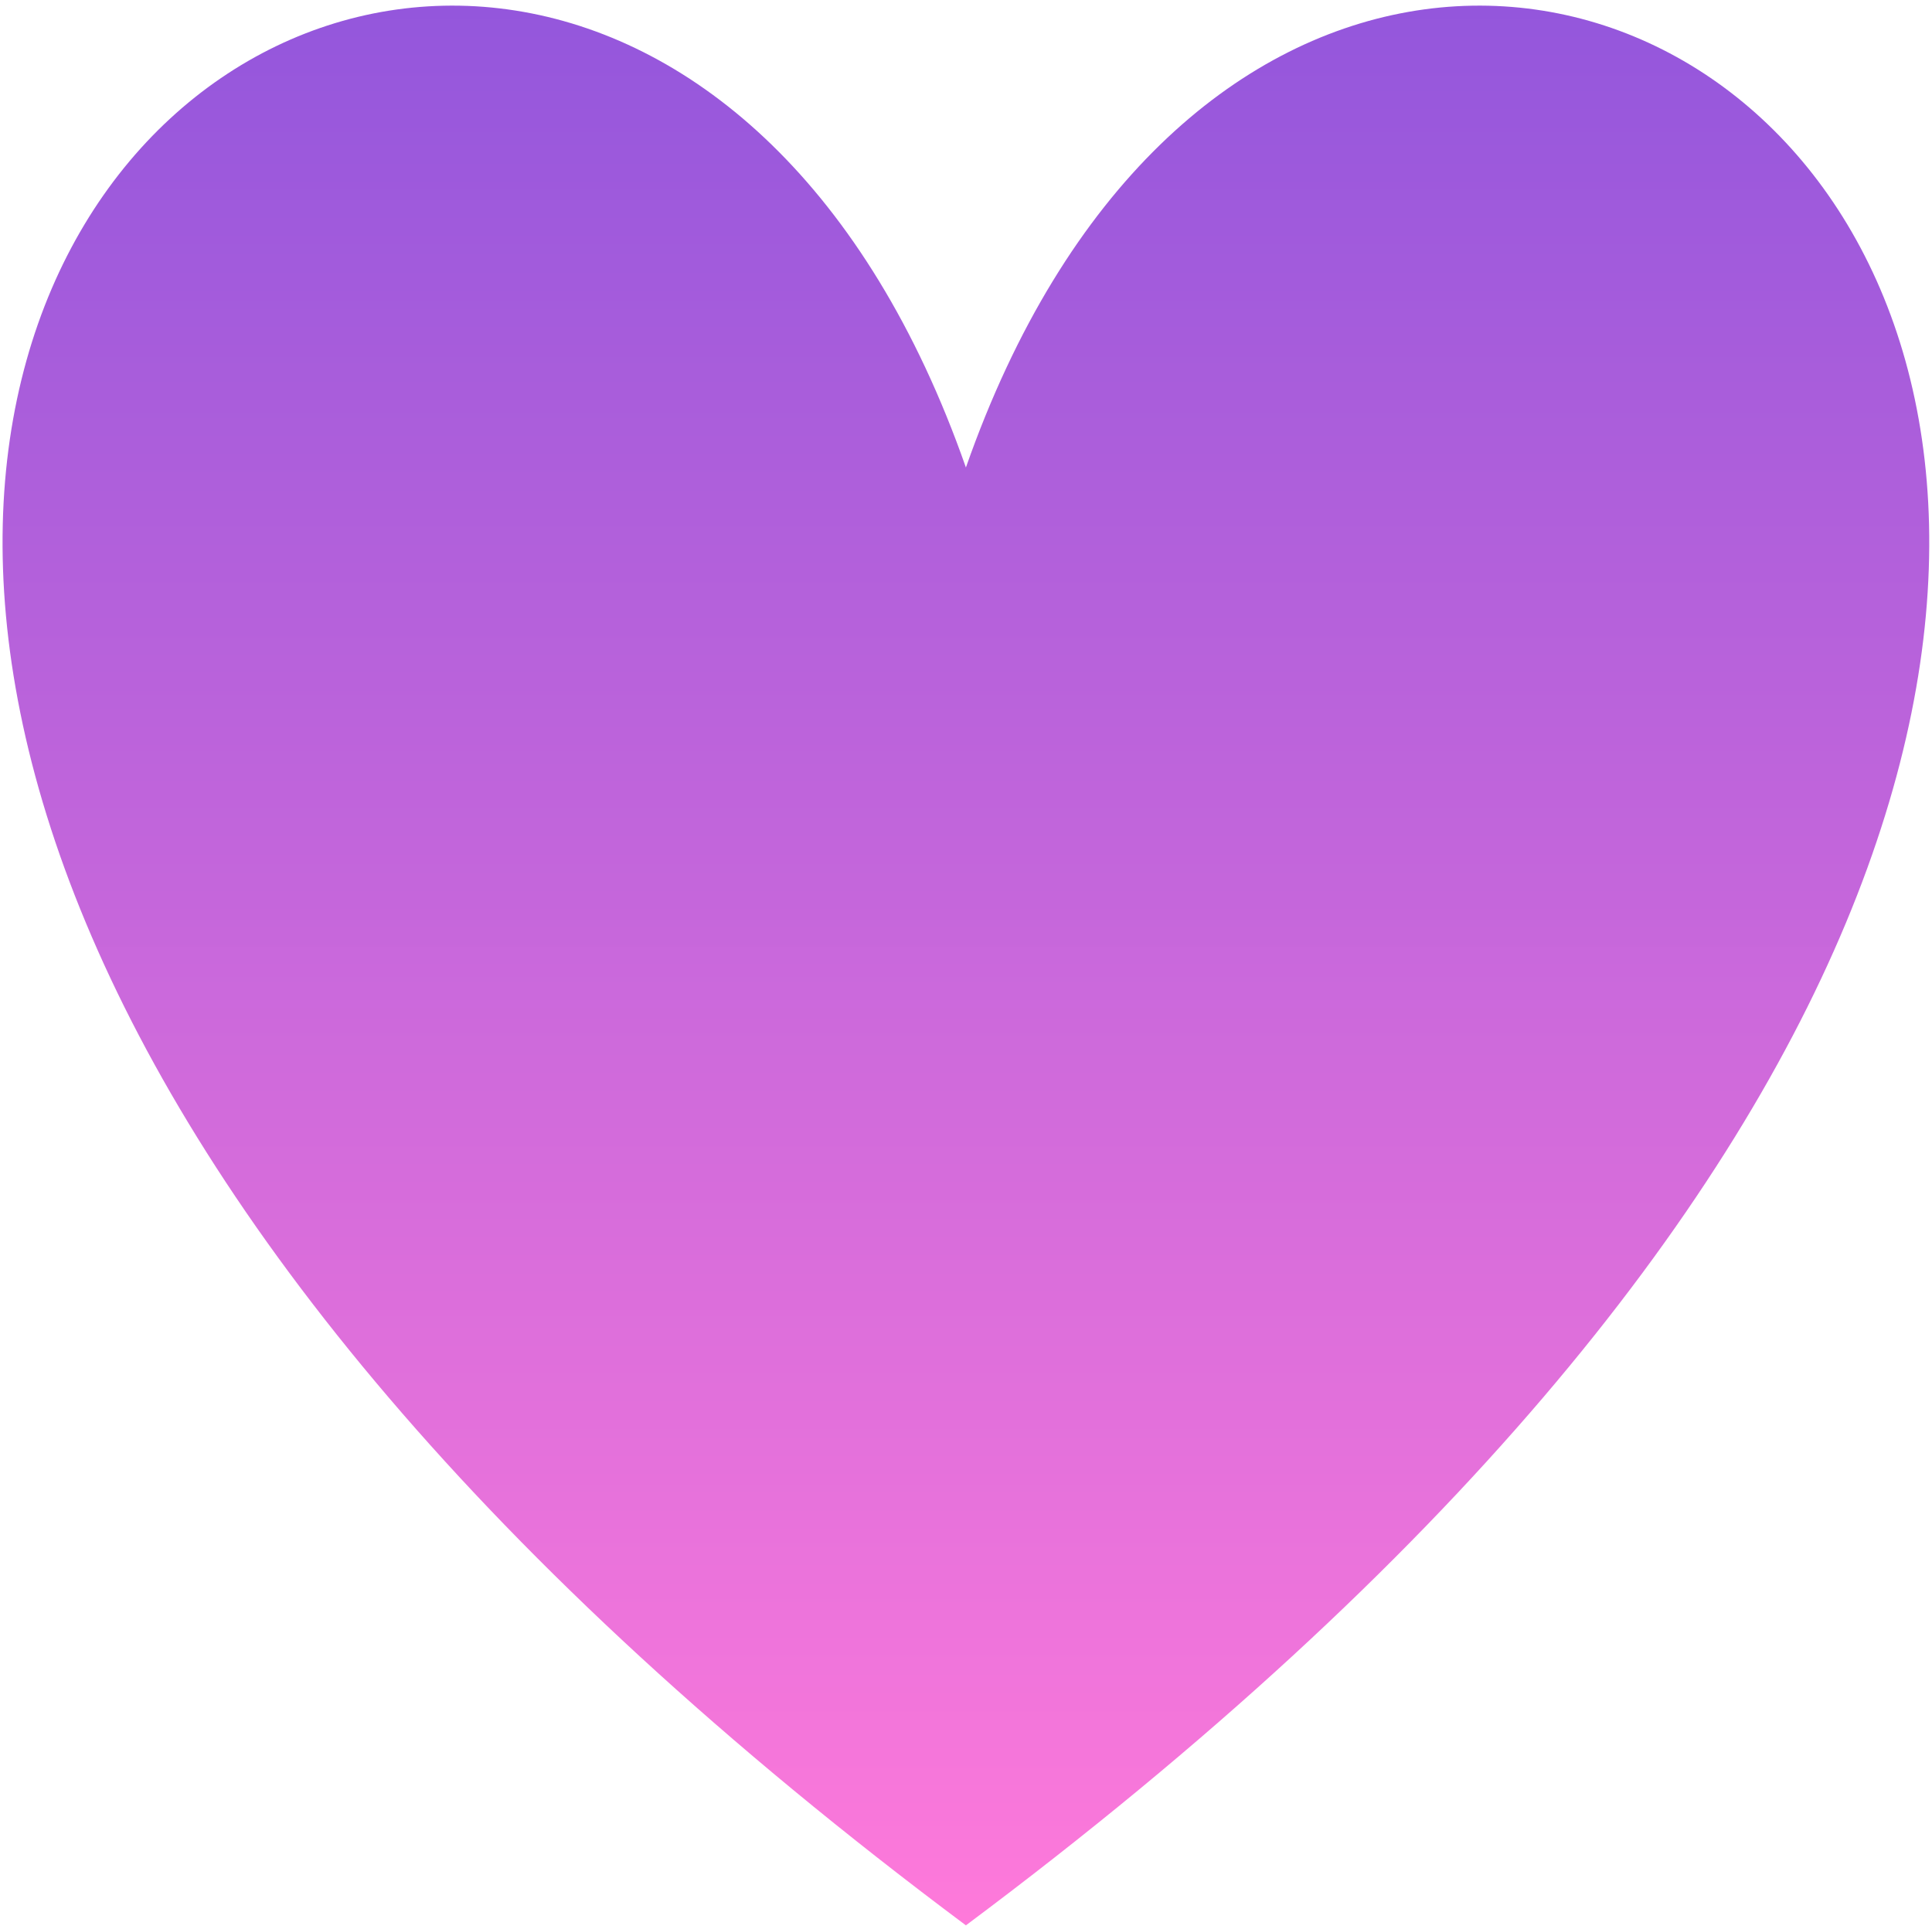
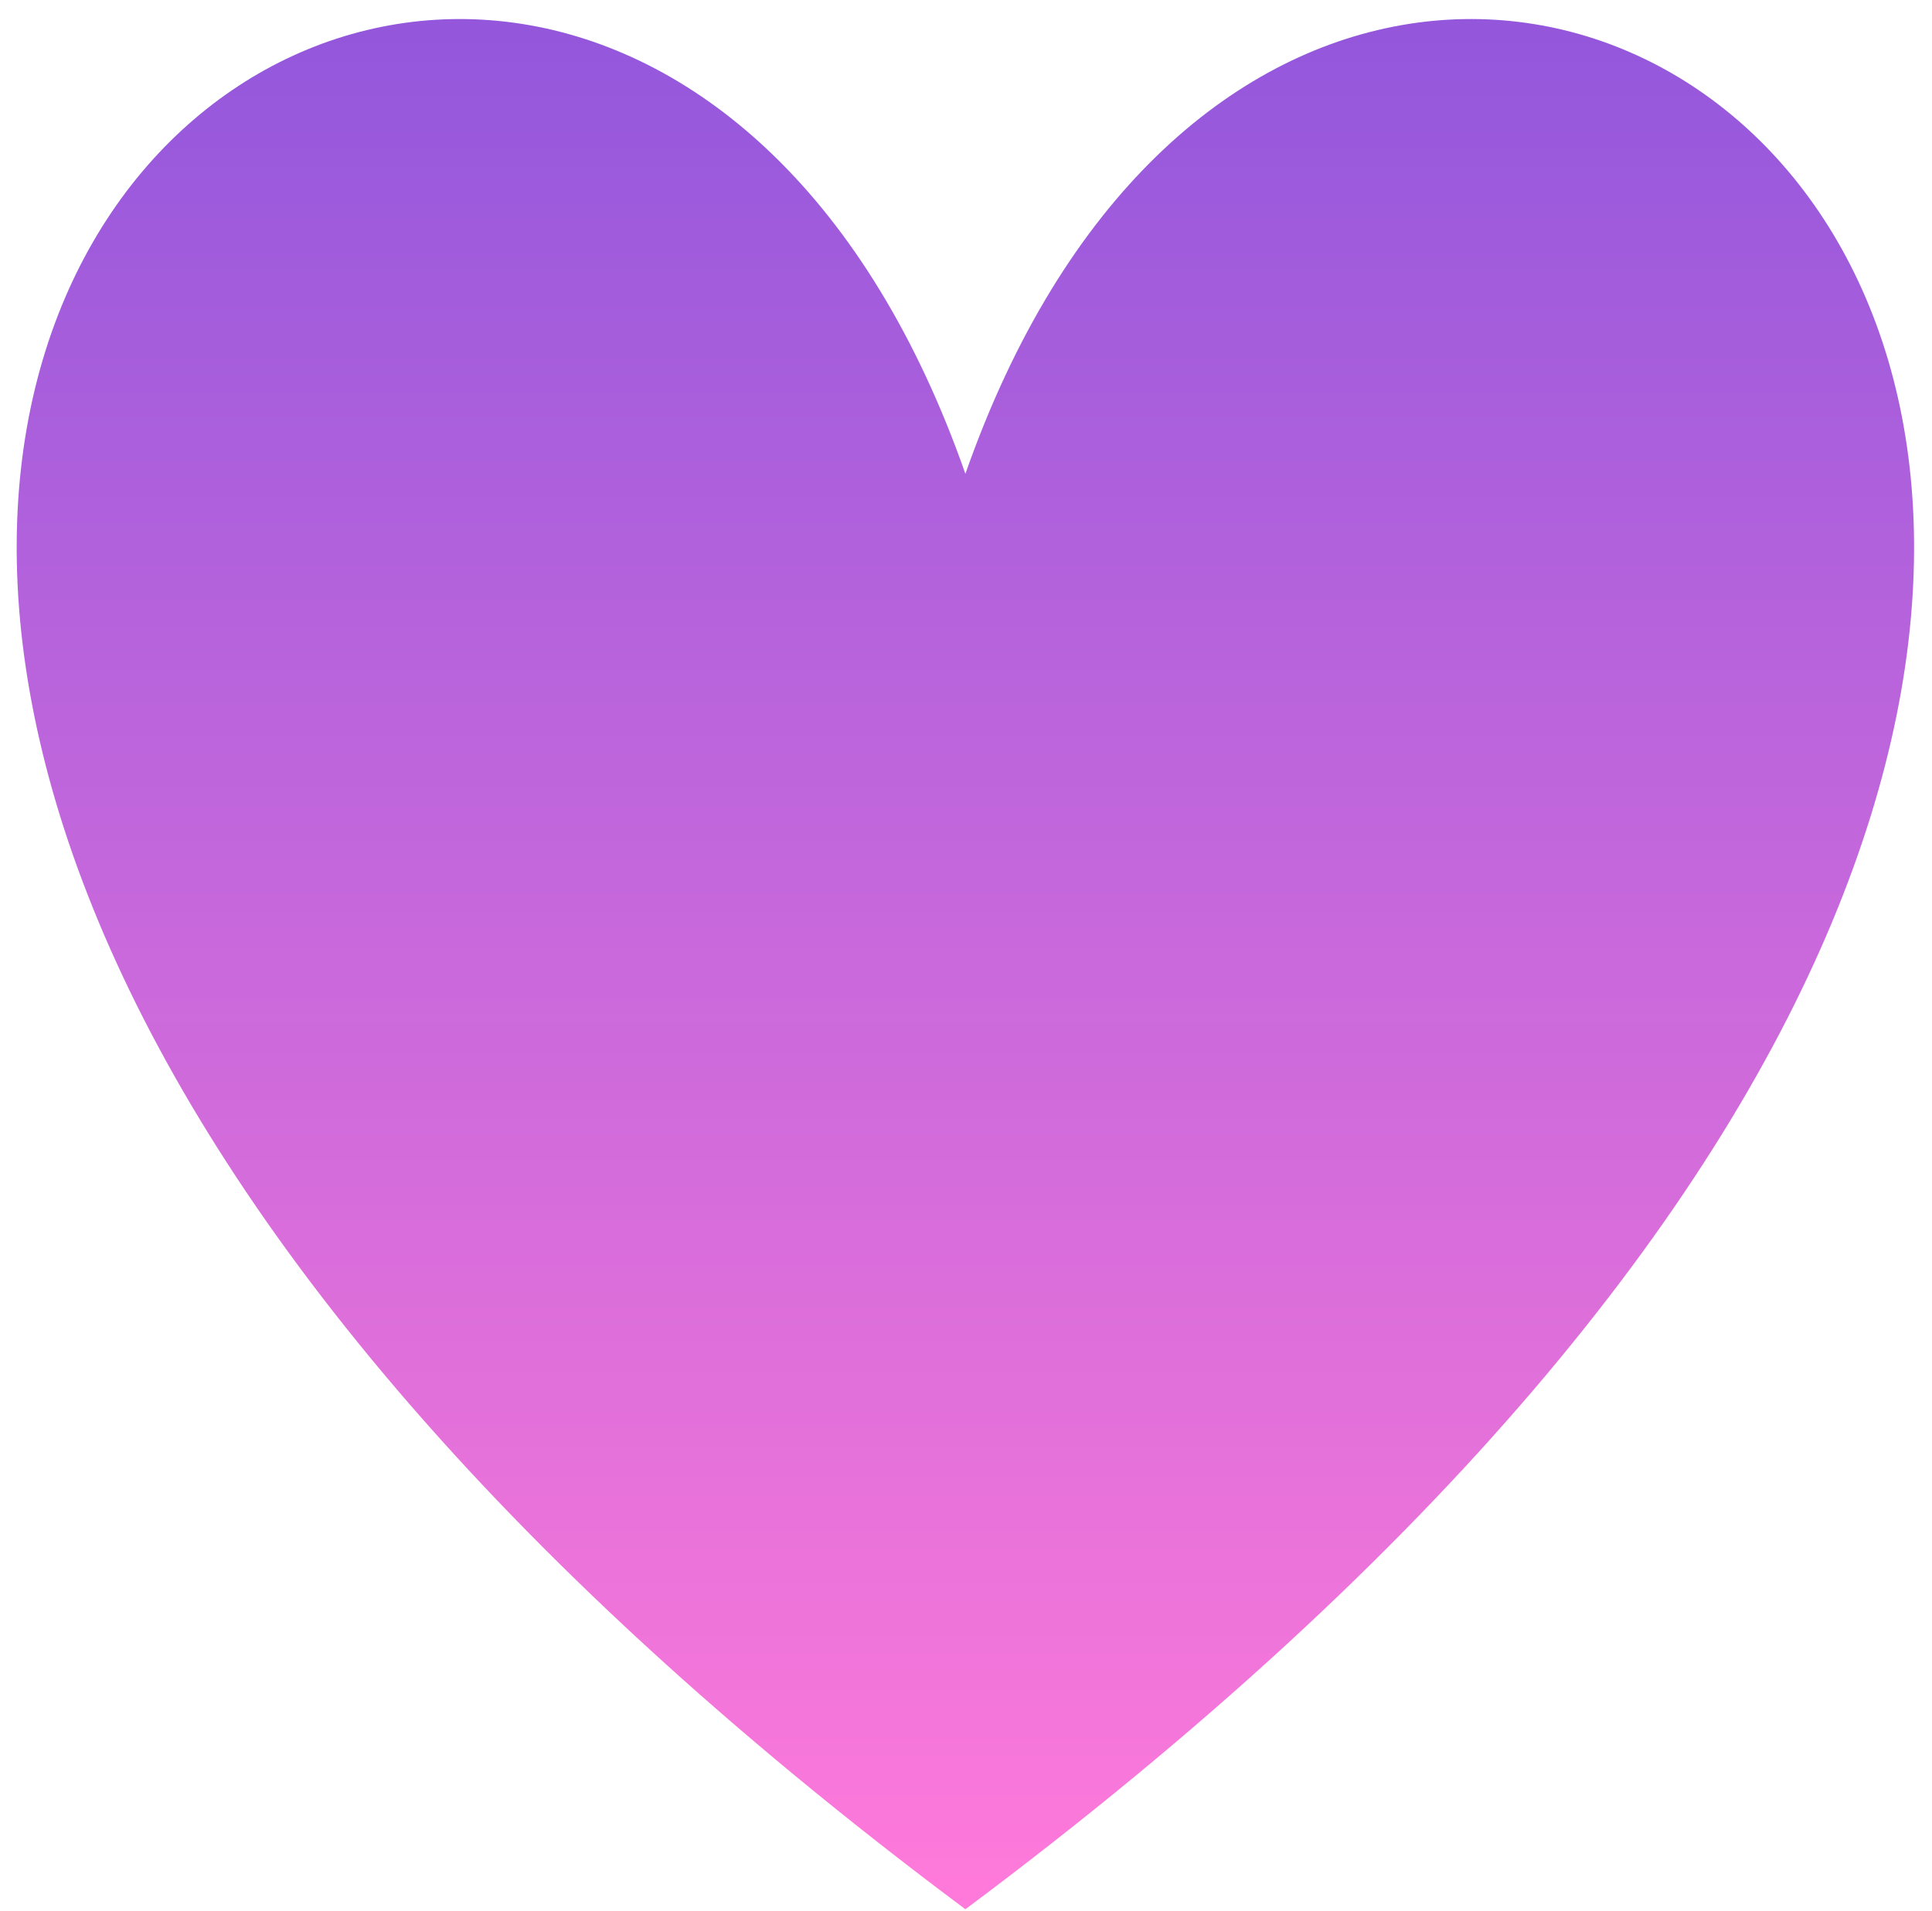
- <svg xmlns="http://www.w3.org/2000/svg" width="602" height="600">
+ <svg xmlns="http://www.w3.org/2000/svg" width="92" height="91">
+   <g>
+     <path stroke="#000000" stroke-width="0" id="svg_2" d="m45.971,22.564c18.626,-53.168 91.603,0 0,68.359c-91.603,-68.359 -18.626,-121.527 0,-68.359z" fill="url(#svg_1)" />
+   </g>
  <defs>
-     <linearGradient y2="1" x2="0.5" y1="0" x1="0.5" id="svg_10">
-       <stop offset="0" stop-color="#9356dc" />
+     <linearGradient y2="1" x2="0.5" y1="0" x1="0.5" id="svg_1">
+       <stop offset="0.004" stop-opacity="0.992" stop-color="#9356dc" />
      <stop offset="1" stop-opacity="0.996" stop-color="#ff79da" />
    </linearGradient>
  </defs>
-   <g>
-     <path stroke="#000000" stroke-width="0" id="svg_2" d="m300.971,145.656c123.761,-353.279 608.662,0 0,454.215c-608.662,-454.215 -123.761,-807.494 0,-454.215z" fill="url(#svg_10)" />
-   </g>
</svg>
